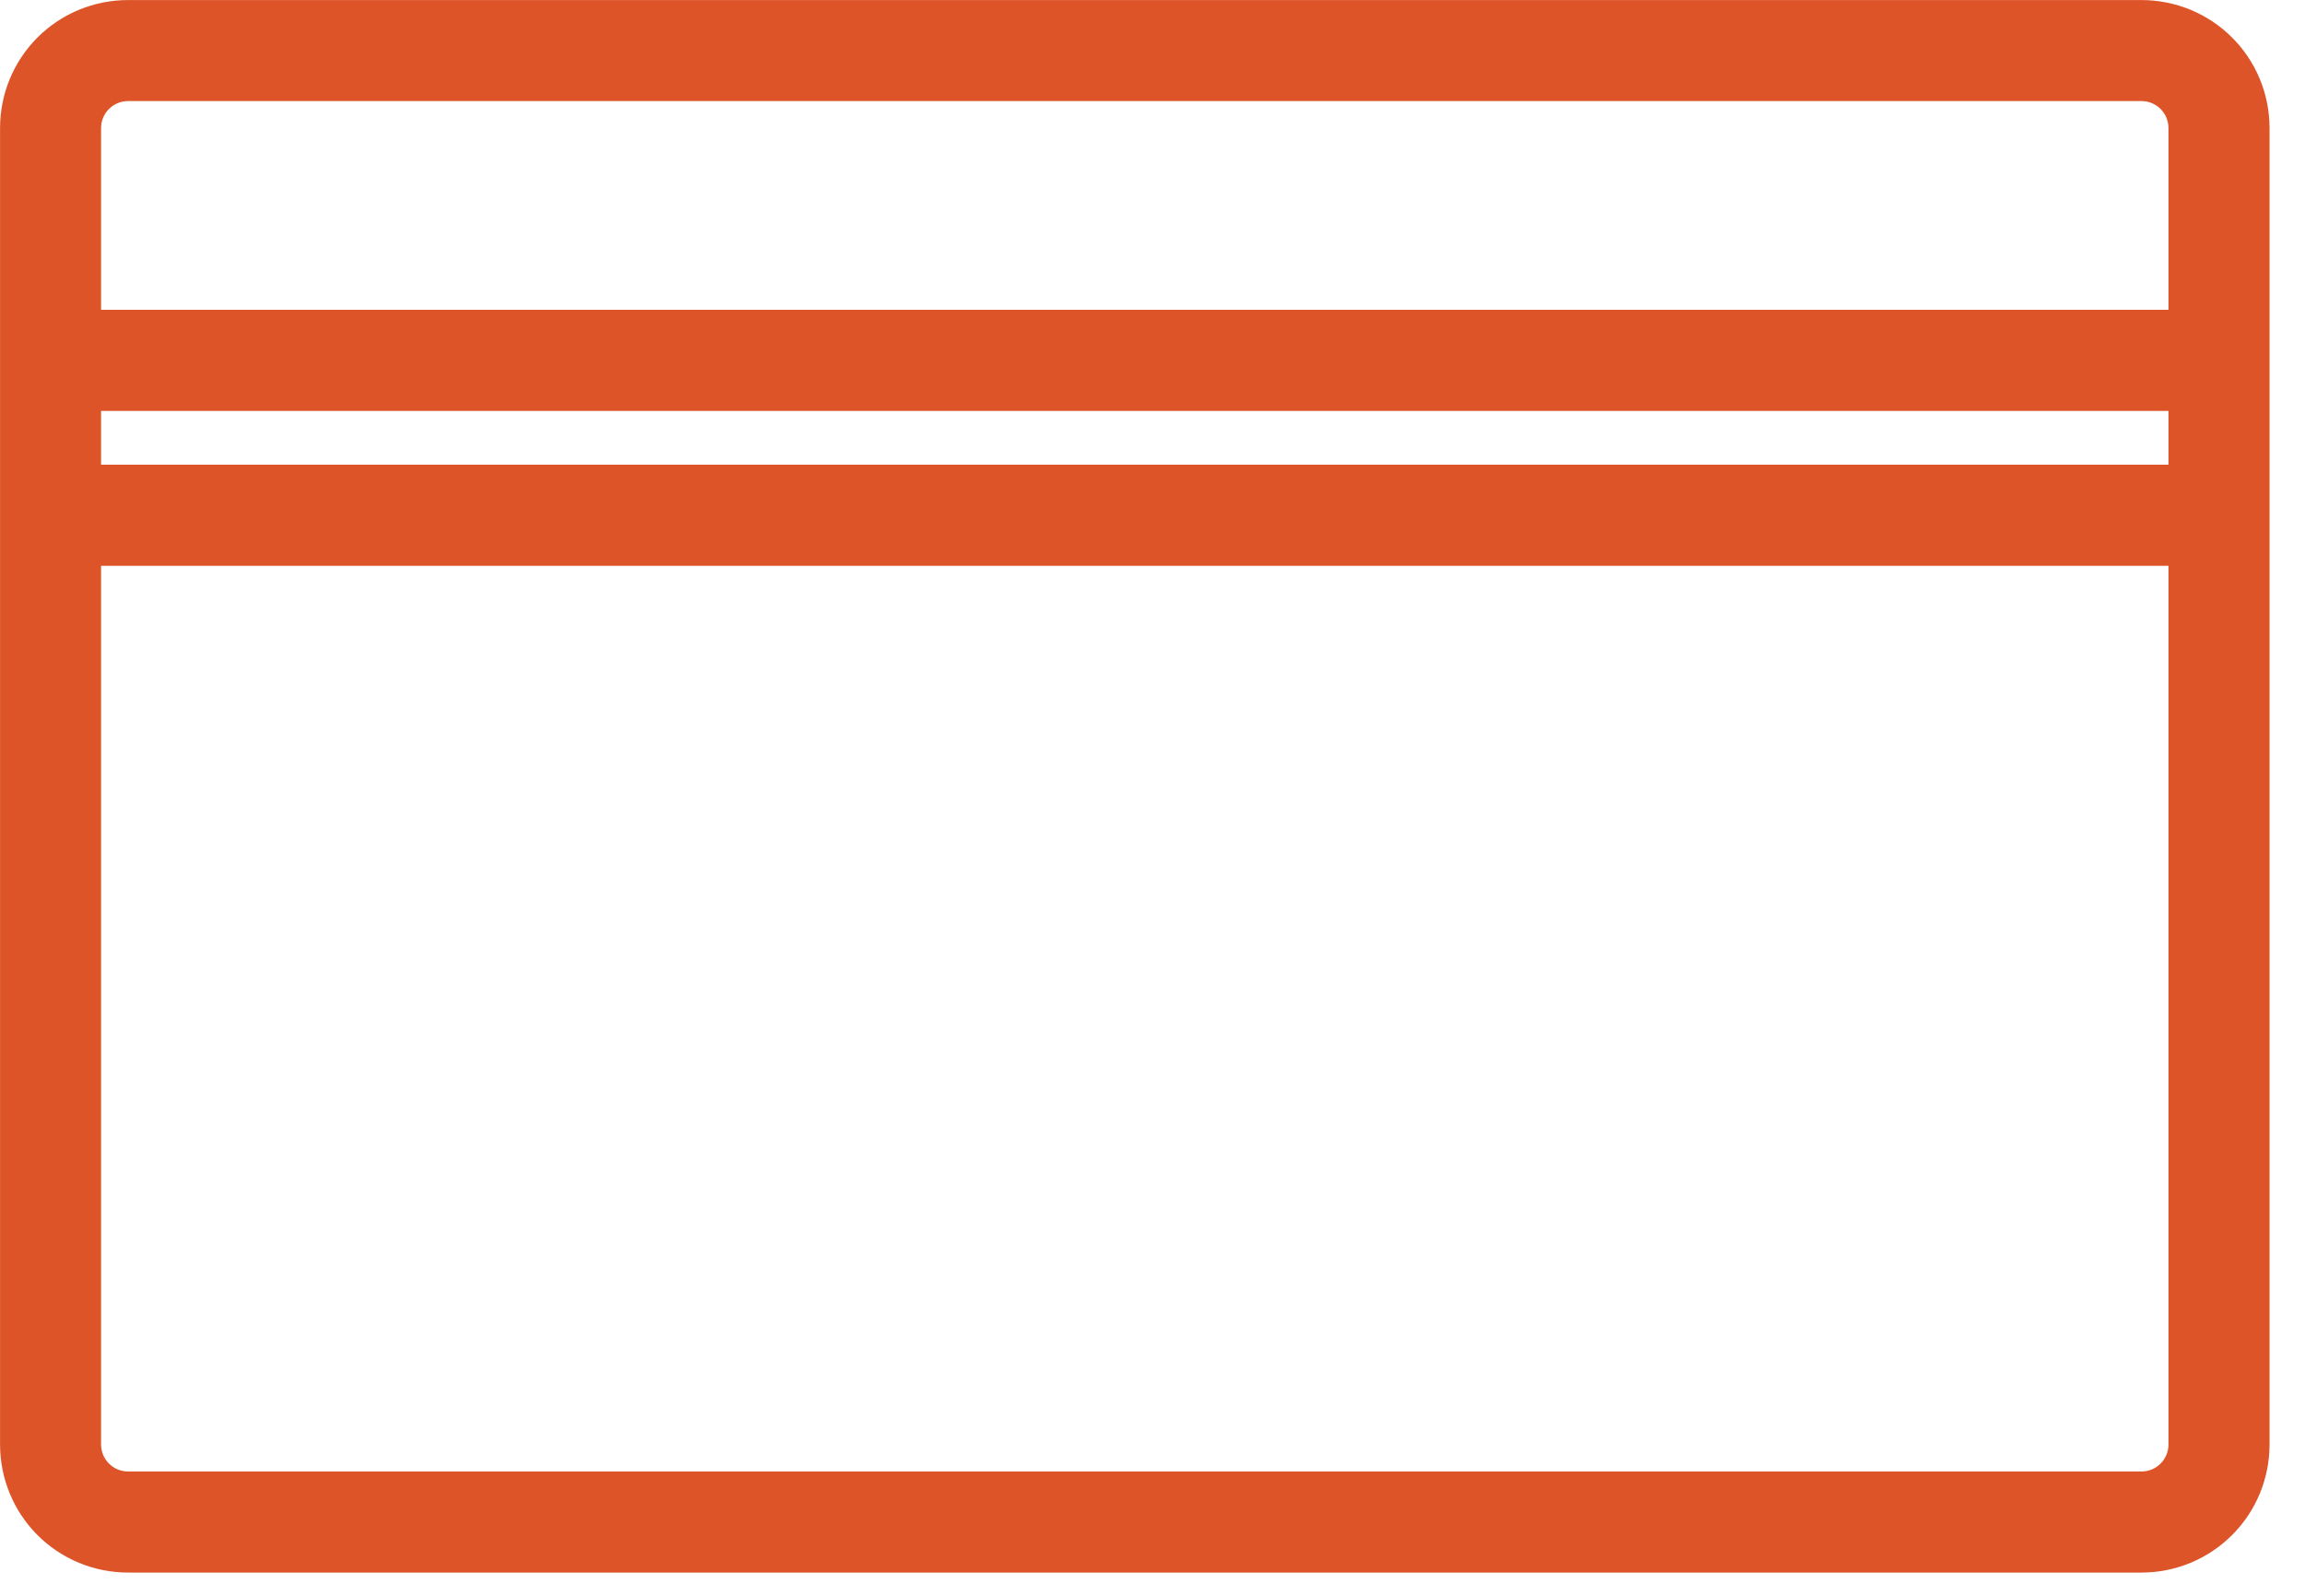
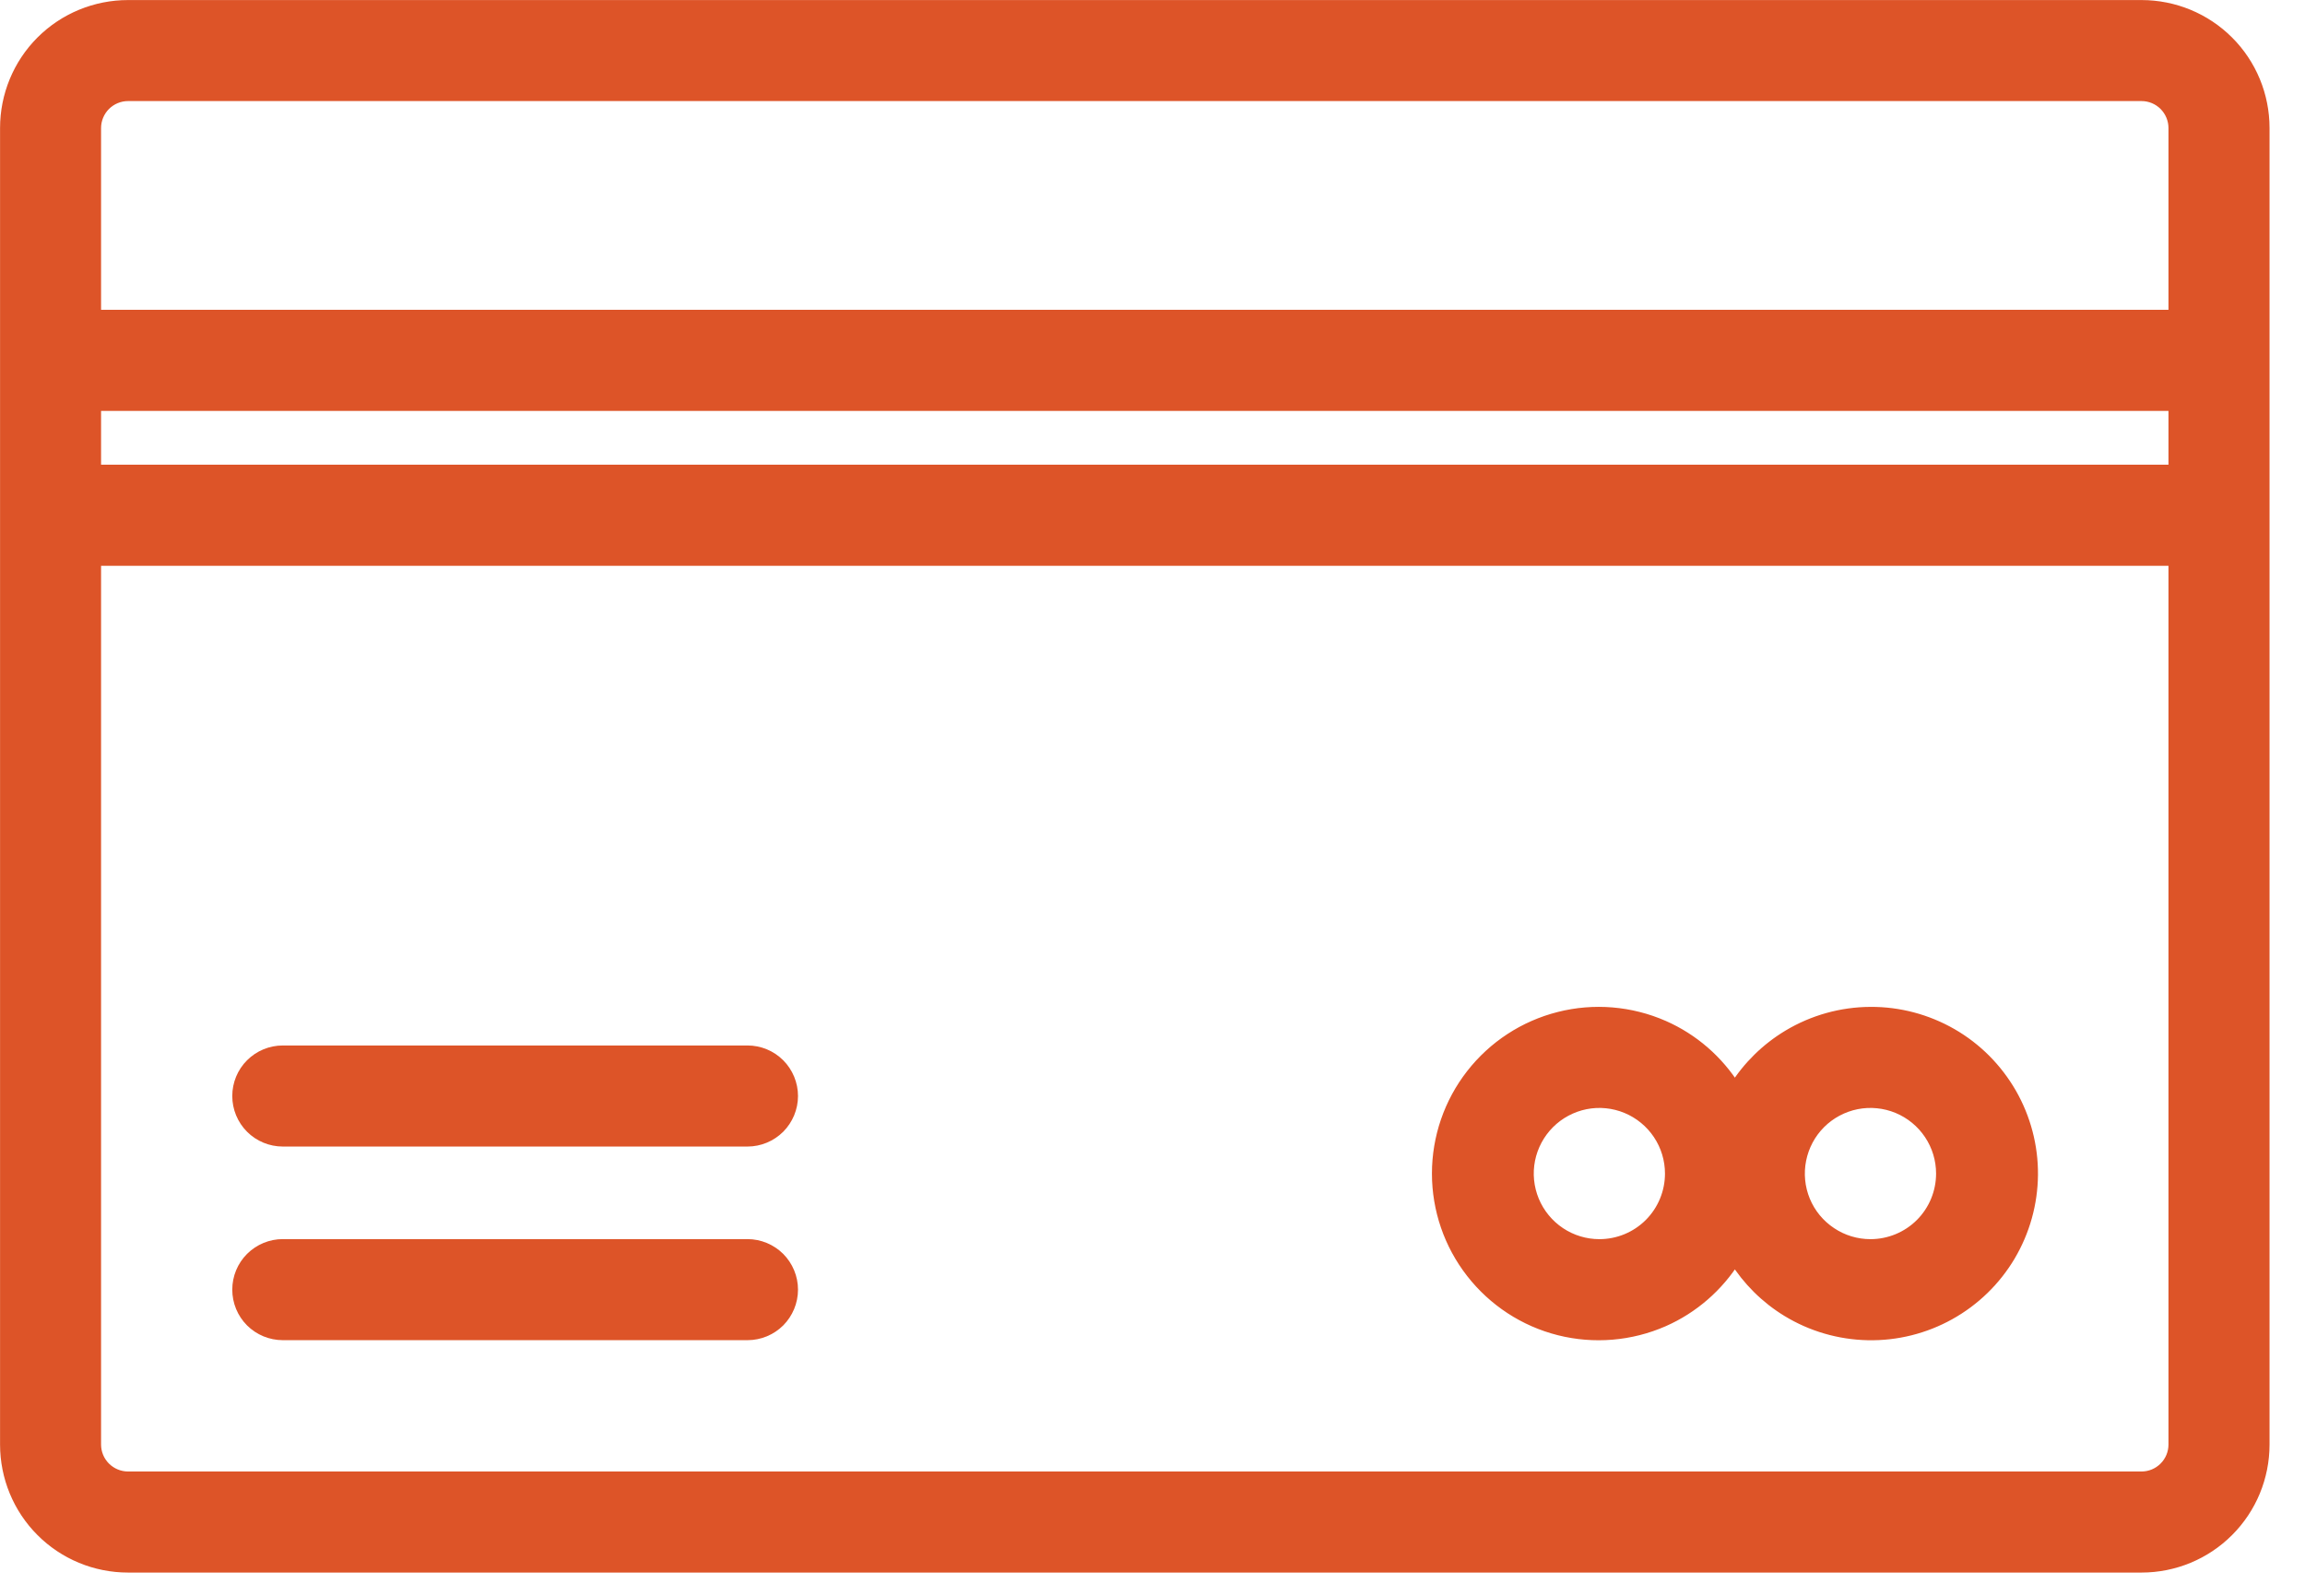
<svg xmlns="http://www.w3.org/2000/svg" width="39" height="27" viewBox="0 0 39 27" fill="none">
  <path d="M36.234 0.101C36.782 0.101 37.308 0.318 37.695 0.705C38.083 1.092 38.3 1.618 38.3 2.166V24.441C38.3 24.989 38.083 25.515 37.695 25.902C37.308 26.29 36.782 26.507 36.234 26.507H2.166C1.618 26.507 1.092 26.29 0.705 25.902C0.318 25.515 0.101 24.989 0.101 24.441V2.166C0.101 1.618 0.318 1.092 0.705 0.705C1.092 0.318 1.618 0.101 2.166 0.101H36.234ZM1.61 24.441C1.61 24.589 1.669 24.73 1.773 24.834C1.878 24.938 2.019 24.997 2.166 24.997H36.234C36.382 24.997 36.523 24.938 36.627 24.834C36.731 24.73 36.79 24.589 36.79 24.441V9.473H1.61V24.441ZM1.61 7.962H36.79V6.852H1.61V7.962ZM2.166 1.61C2.019 1.61 1.878 1.669 1.773 1.773C1.669 1.878 1.61 2.019 1.61 2.166V5.342H36.79V2.166C36.79 2.019 36.731 1.878 36.627 1.773C36.523 1.669 36.382 1.61 36.234 1.61H2.166Z" fill="#DD5428" stroke="#DD5428" stroke-width="0.2" />
+   <path d="M12.648 17.789C12.848 17.789 13.039 17.868 13.181 18.01C13.322 18.151 13.402 18.344 13.402 18.544C13.402 18.744 13.322 18.936 13.181 19.078C13.039 19.219 12.847 19.299 12.648 19.299H4.785C4.585 19.299 4.393 19.22 4.251 19.078C4.109 18.936 4.03 18.744 4.03 18.544C4.03 18.344 4.109 18.151 4.251 18.01C4.393 17.868 4.585 17.789 4.785 17.789H12.648Z" fill="#DD5428" stroke="#DD5428" stroke-width="0.2" />
+   <path d="M12.648 21.065C12.848 21.066 13.039 21.145 13.181 21.286C13.322 21.428 13.402 21.62 13.402 21.82C13.402 22.021 13.322 22.213 13.181 22.355C13.039 22.496 12.847 22.575 12.648 22.575H4.785C4.585 22.575 4.393 22.496 4.251 22.355C4.109 22.213 4.03 22.021 4.03 21.82C4.03 21.62 4.109 21.428 4.251 21.286C4.393 21.145 4.585 21.065 4.785 21.065H12.648Z" fill="#DD5428" stroke="#DD5428" stroke-width="0.2" />
+   <path d="M31.648 17.136C32.129 17.133 32.602 17.259 33.02 17.499C33.437 17.739 33.782 18.086 34.022 18.504C34.261 18.922 34.386 19.395 34.382 19.877C34.378 20.358 34.246 20.83 34.001 21.244C33.755 21.658 33.404 21.999 32.983 22.233C32.563 22.467 32.087 22.586 31.605 22.576C31.124 22.566 30.654 22.43 30.243 22.179C29.881 21.958 29.577 21.655 29.354 21.297C29.065 21.759 28.645 22.126 28.144 22.347C27.589 22.59 26.969 22.642 26.382 22.494C25.795 22.346 25.274 22.005 24.902 21.527C24.53 21.05 24.328 20.462 24.328 19.856C24.328 19.251 24.53 18.662 24.902 18.185C25.274 17.707 25.795 17.367 26.382 17.219C26.969 17.07 27.589 17.122 28.144 17.365C28.645 17.585 29.065 17.952 29.354 18.414C29.581 18.05 29.892 17.745 30.261 17.523C30.68 17.272 31.159 17.138 31.648 17.136ZM26.825 18.669C26.591 18.716 26.375 18.831 26.206 19C26.037 19.169 25.921 19.385 25.874 19.62C25.827 19.855 25.852 20.098 25.943 20.319C26.035 20.54 26.19 20.729 26.389 20.862C26.588 20.995 26.822 21.066 27.061 21.066C27.382 21.066 27.69 20.939 27.917 20.712C28.144 20.485 28.271 20.177 28.271 19.856C28.271 19.617 28.2 19.383 28.067 19.184C27.934 18.985 27.745 18.83 27.524 18.738C27.303 18.647 27.06 18.622 26.825 18.669ZM31.411 18.669C31.177 18.716 30.961 18.831 30.792 19C30.623 19.169 30.508 19.385 30.461 19.62C30.414 19.855 30.438 20.098 30.529 20.319C30.621 20.541 30.776 20.729 30.976 20.862C31.174 20.995 31.408 21.066 31.648 21.066C31.968 21.066 32.277 20.939 32.504 20.712C32.731 20.485 32.858 20.177 32.858 19.856C32.858 19.617 32.787 19.383 32.654 19.184C32.521 18.985 32.332 18.83 32.111 18.738C31.89 18.647 31.646 18.622 31.411 18.669Z" fill="#DD5428" stroke="#DD5428" stroke-width="0.2" />
</svg>
